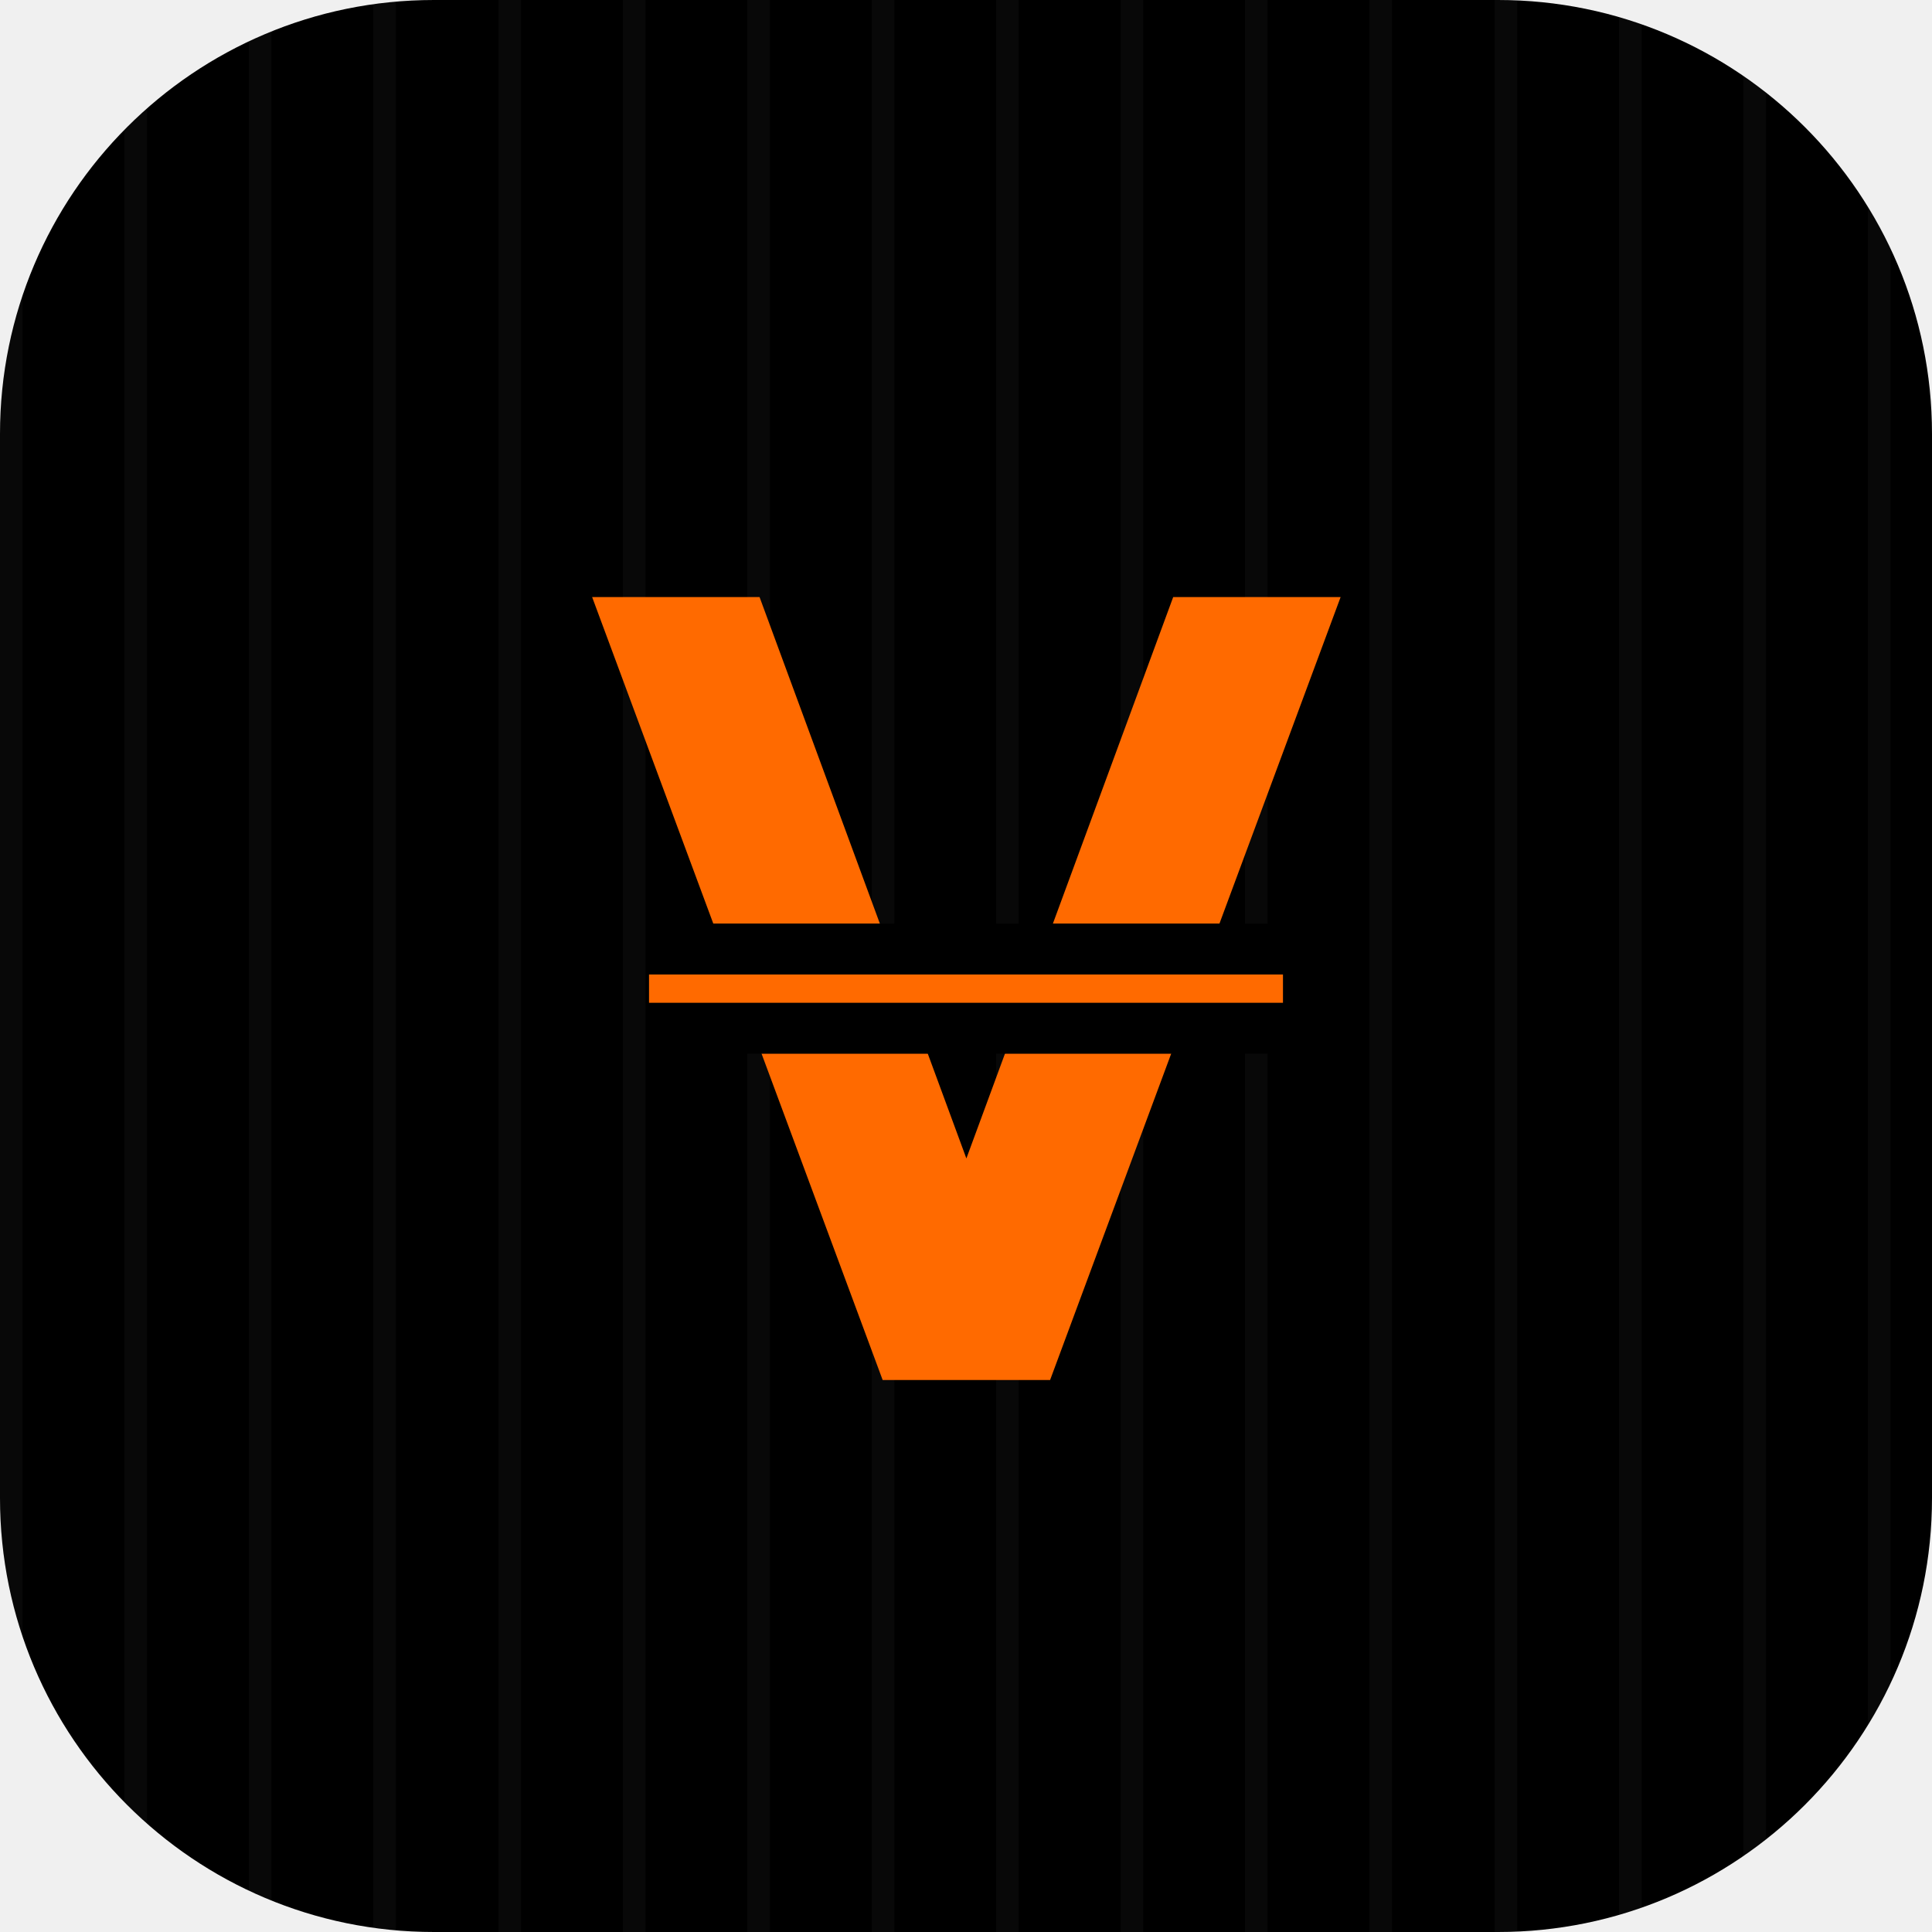
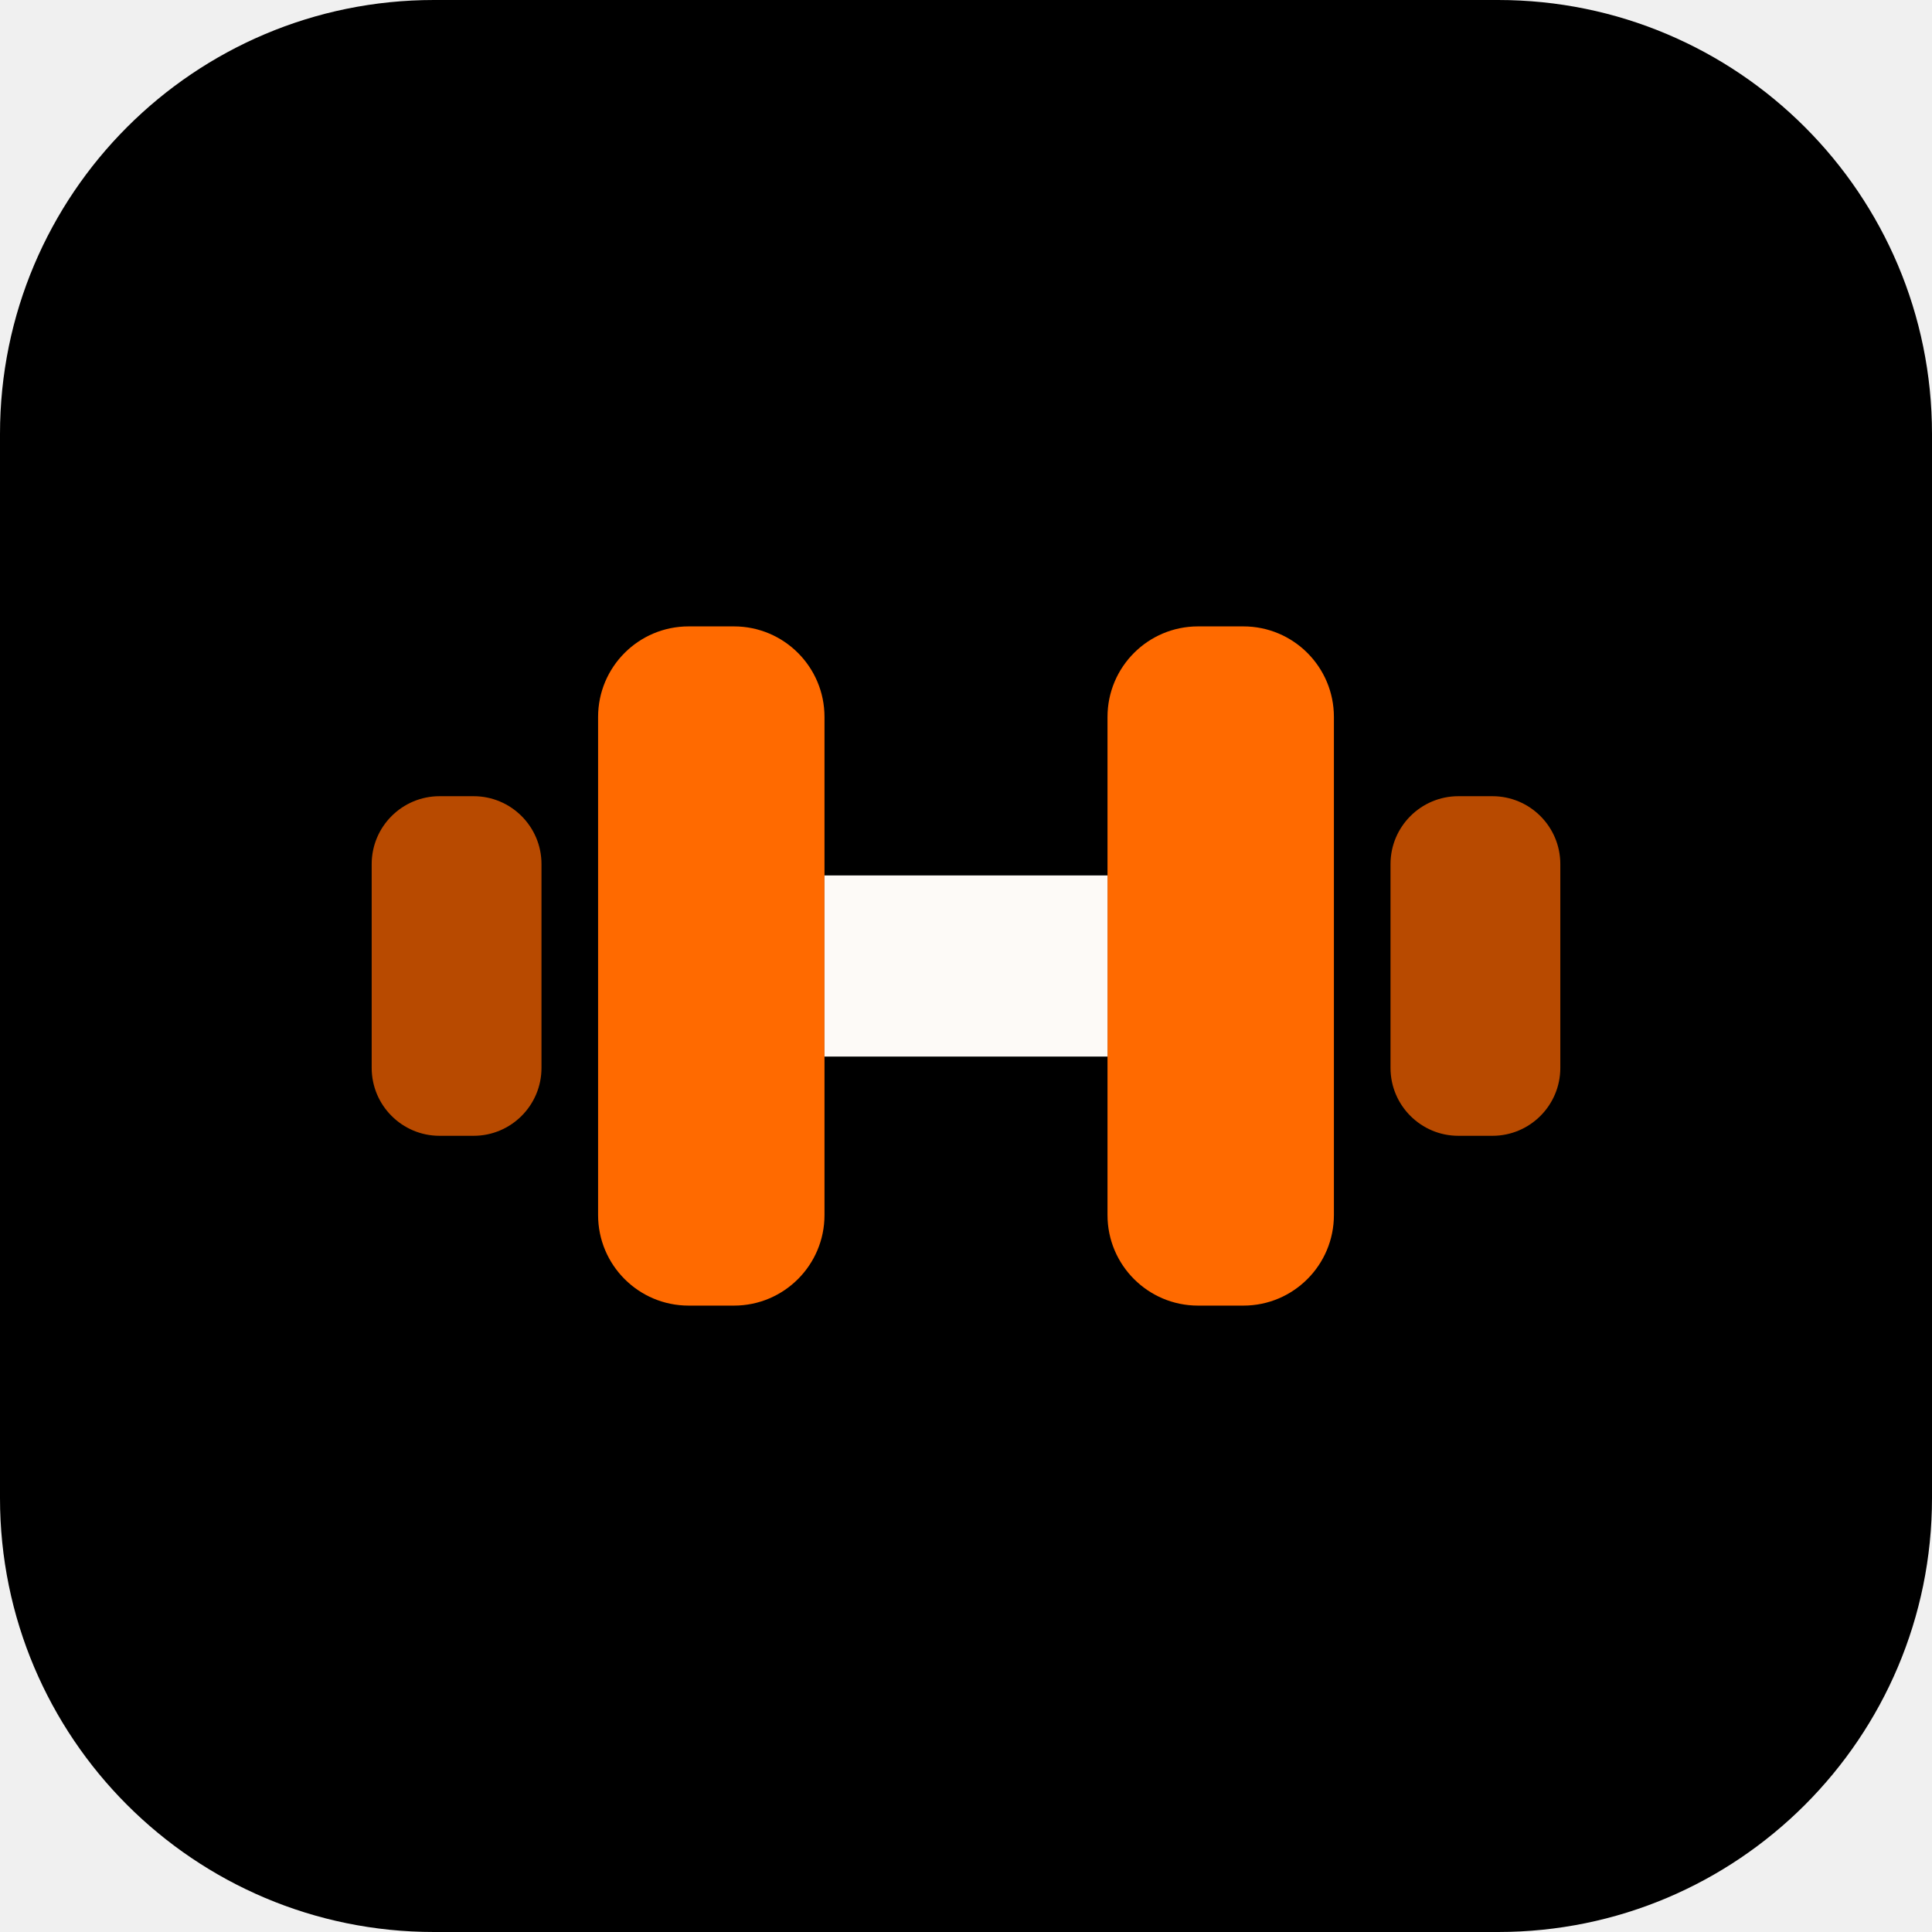
<svg xmlns="http://www.w3.org/2000/svg" viewBox="0 0 512 512" width="512" height="512">
  <style>
    .tile { fill: #000000; }
-     .mark { fill: #ff6a00; }
-     .slot { fill: #000000; }
-     .hair { fill: #ff6a00; }
-     .grain { fill: #ffffff; fill-opacity: .035; }
+     .outer { fill: #b84a00; }
+     .inner { fill: #ff6a00; }
+     .shaft { fill: #fdfaf7; }
    @media (prefers-color-scheme: light) {
-       .tile { fill: #ff6a00; }
-       .mark { fill: #000000; }
-       .slot { fill: #ff6a00; }
-       .hair { fill: #000000; }
-       .grain { fill: #000000; fill-opacity: .06; }
+       .tile { fill: #faf5f0; }
+       .inner { fill: #e05c00; }
+       .shaft { fill: #1a1512; }
    }
  </style>
  <defs>
-     <pattern id="bars" width="33" height="512" patternUnits="userSpaceOnUse">
-       <rect class="grain" width="6" height="512" />
-     </pattern>
    <clipPath id="tileClip">
      <rect width="512" height="512" rx="115" />
    </clipPath>
  </defs>
  <g clip-path="url(#tileClip)">
    <rect class="tile" width="512" height="512" />
-     <rect width="512" height="512" fill="url(#bars)" />
-     <g transform="translate(99.5 99.5) scale(13.05)">
-       <path class="mark" d="M4.4 4.5h3.4l4.2 11.4L16.2 4.5h3.4L13.7 20.4h-3.4Z" />
+     <g transform="translate(76 76) scale(15)">
+       <rect class="outer" x="1.5" y="9" width="3" height="6" rx="1.2" />
+       <rect class="inner" x="5.5" y="6" width="4" height="12" rx="1.6" />
+       <rect class="inner" x="14.5" y="6" width="4" height="12" rx="1.6" />
+       <rect class="outer" x="19.5" y="9" width="3" height="6" rx="1.2" />
+       <rect class="shaft" x="9.5" y="10.4" width="5" height="3.2" />
    </g>
-     <rect class="slot" x="172" y="244.75" width="168" height="34.5" />
-     <rect class="hair" x="172" y="258.25" width="168" height="7.5" />
  </g>
</svg>
